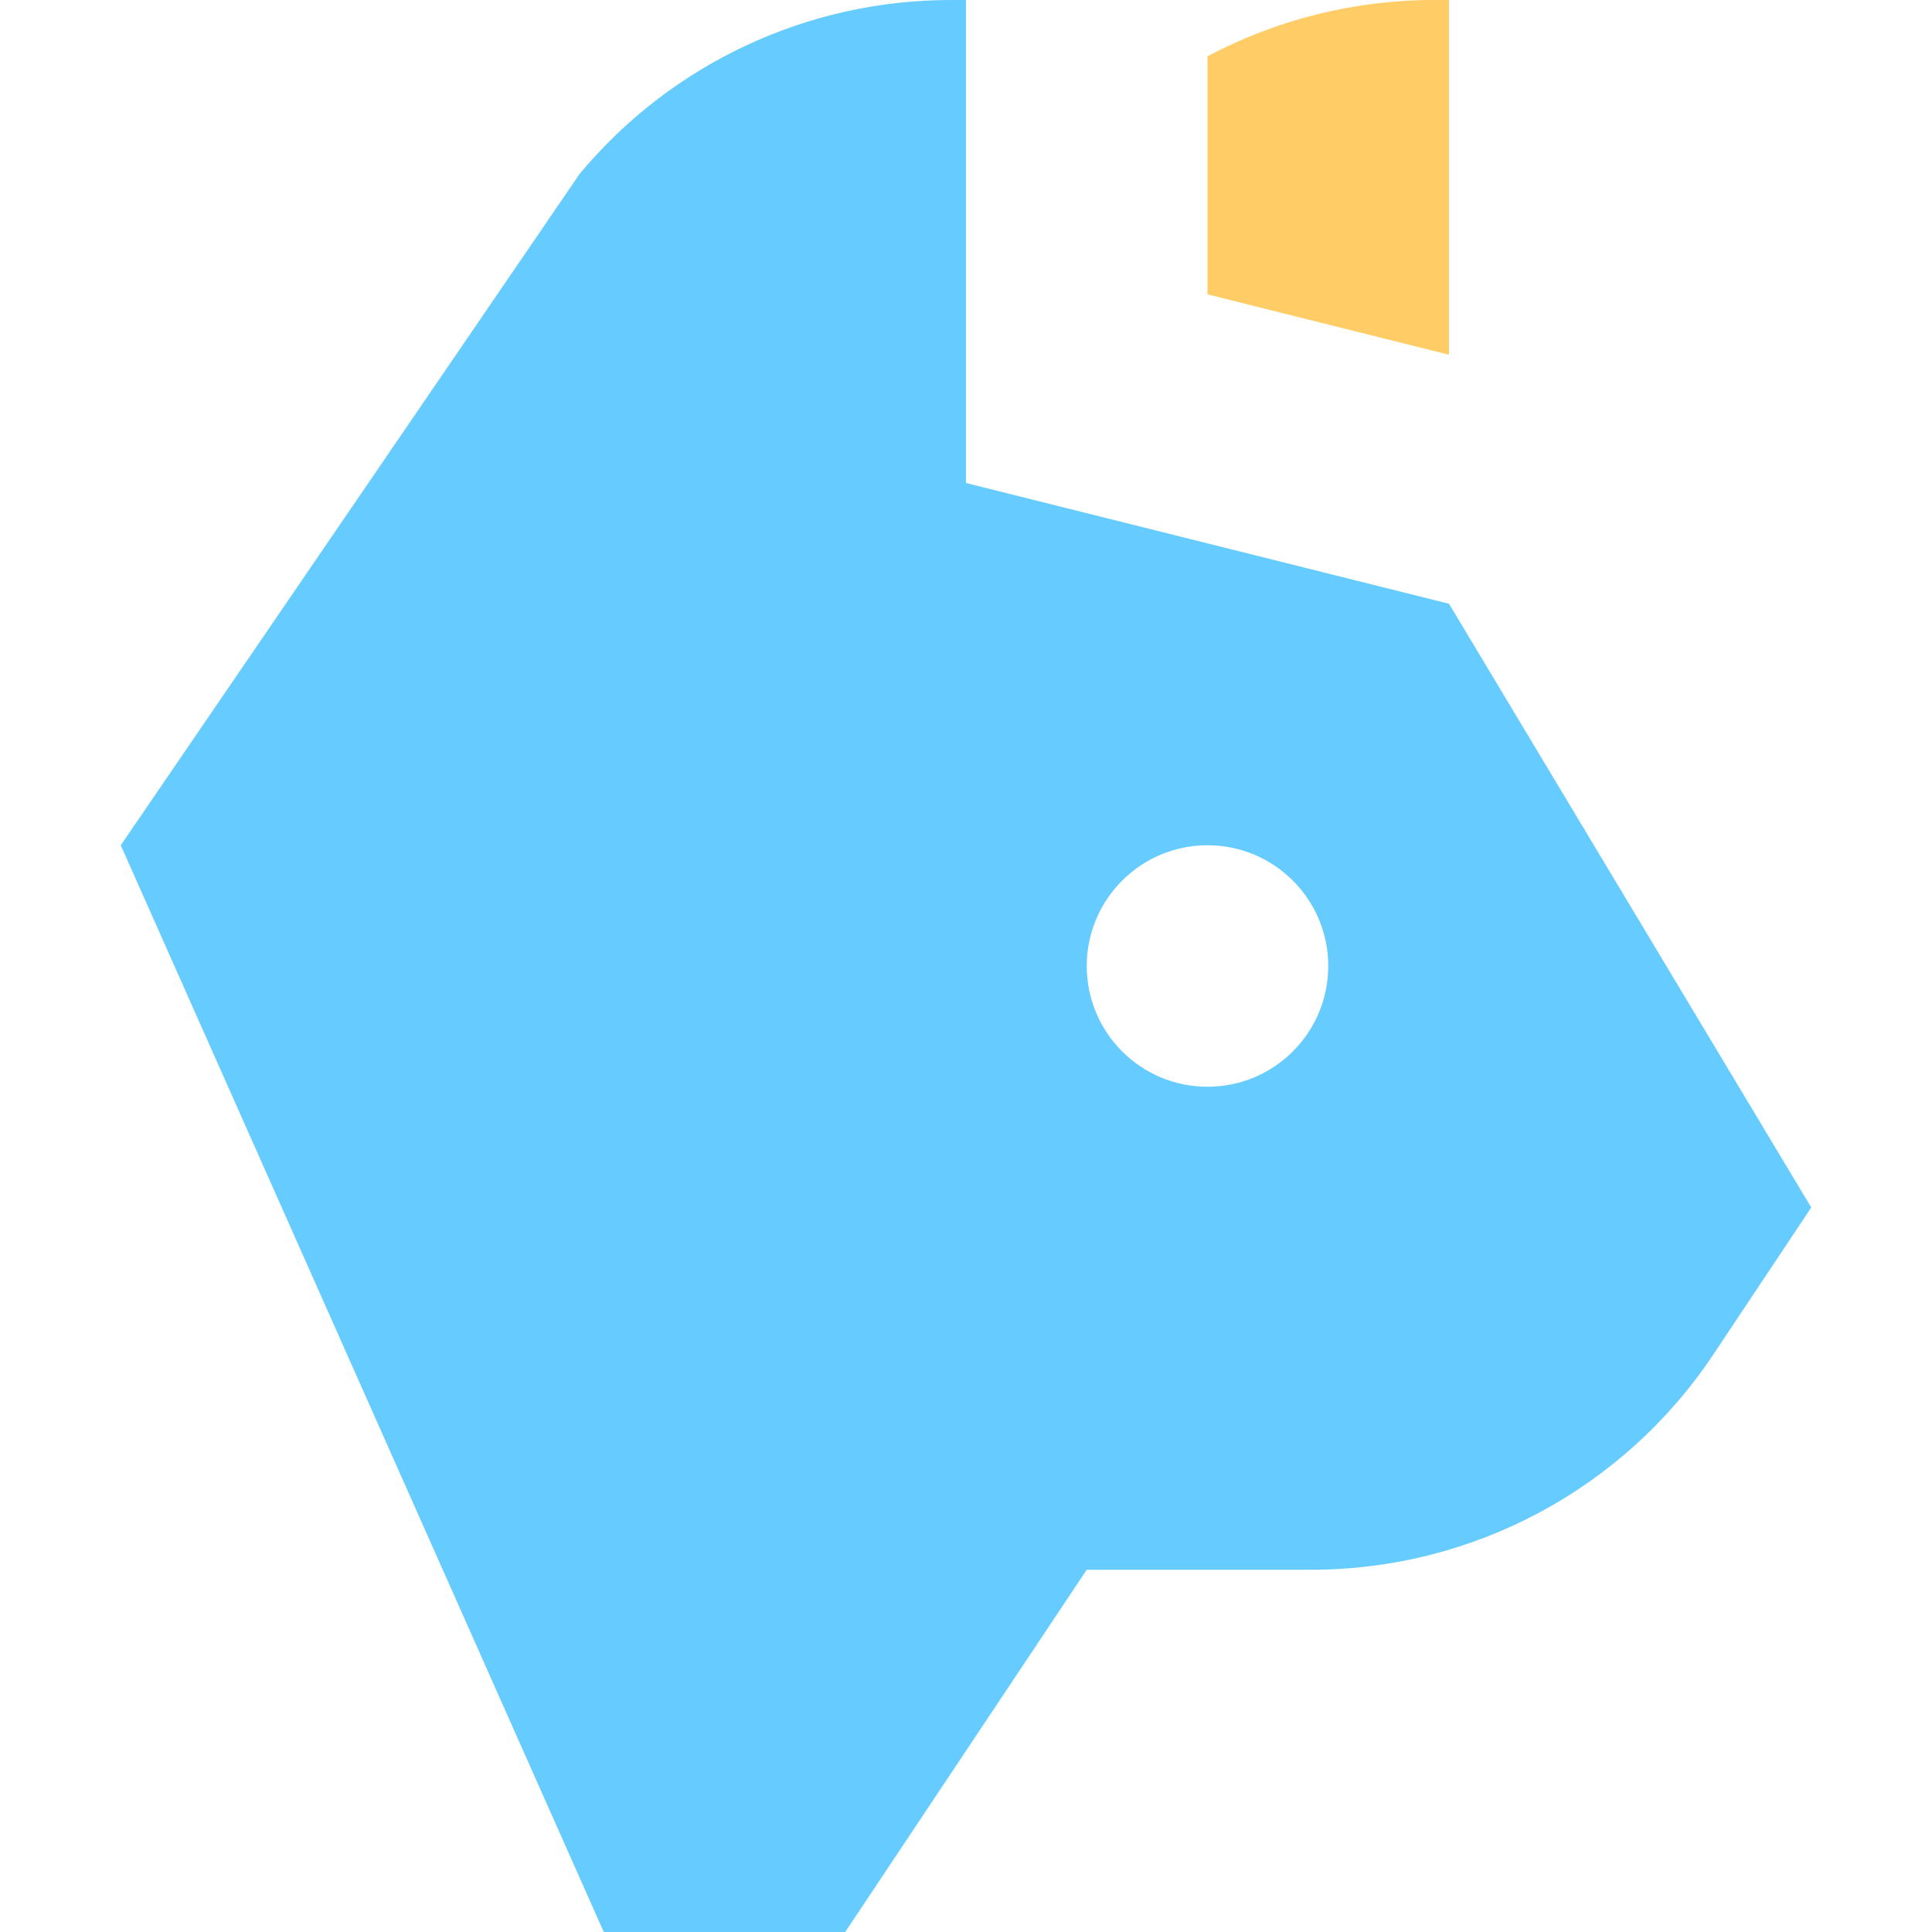
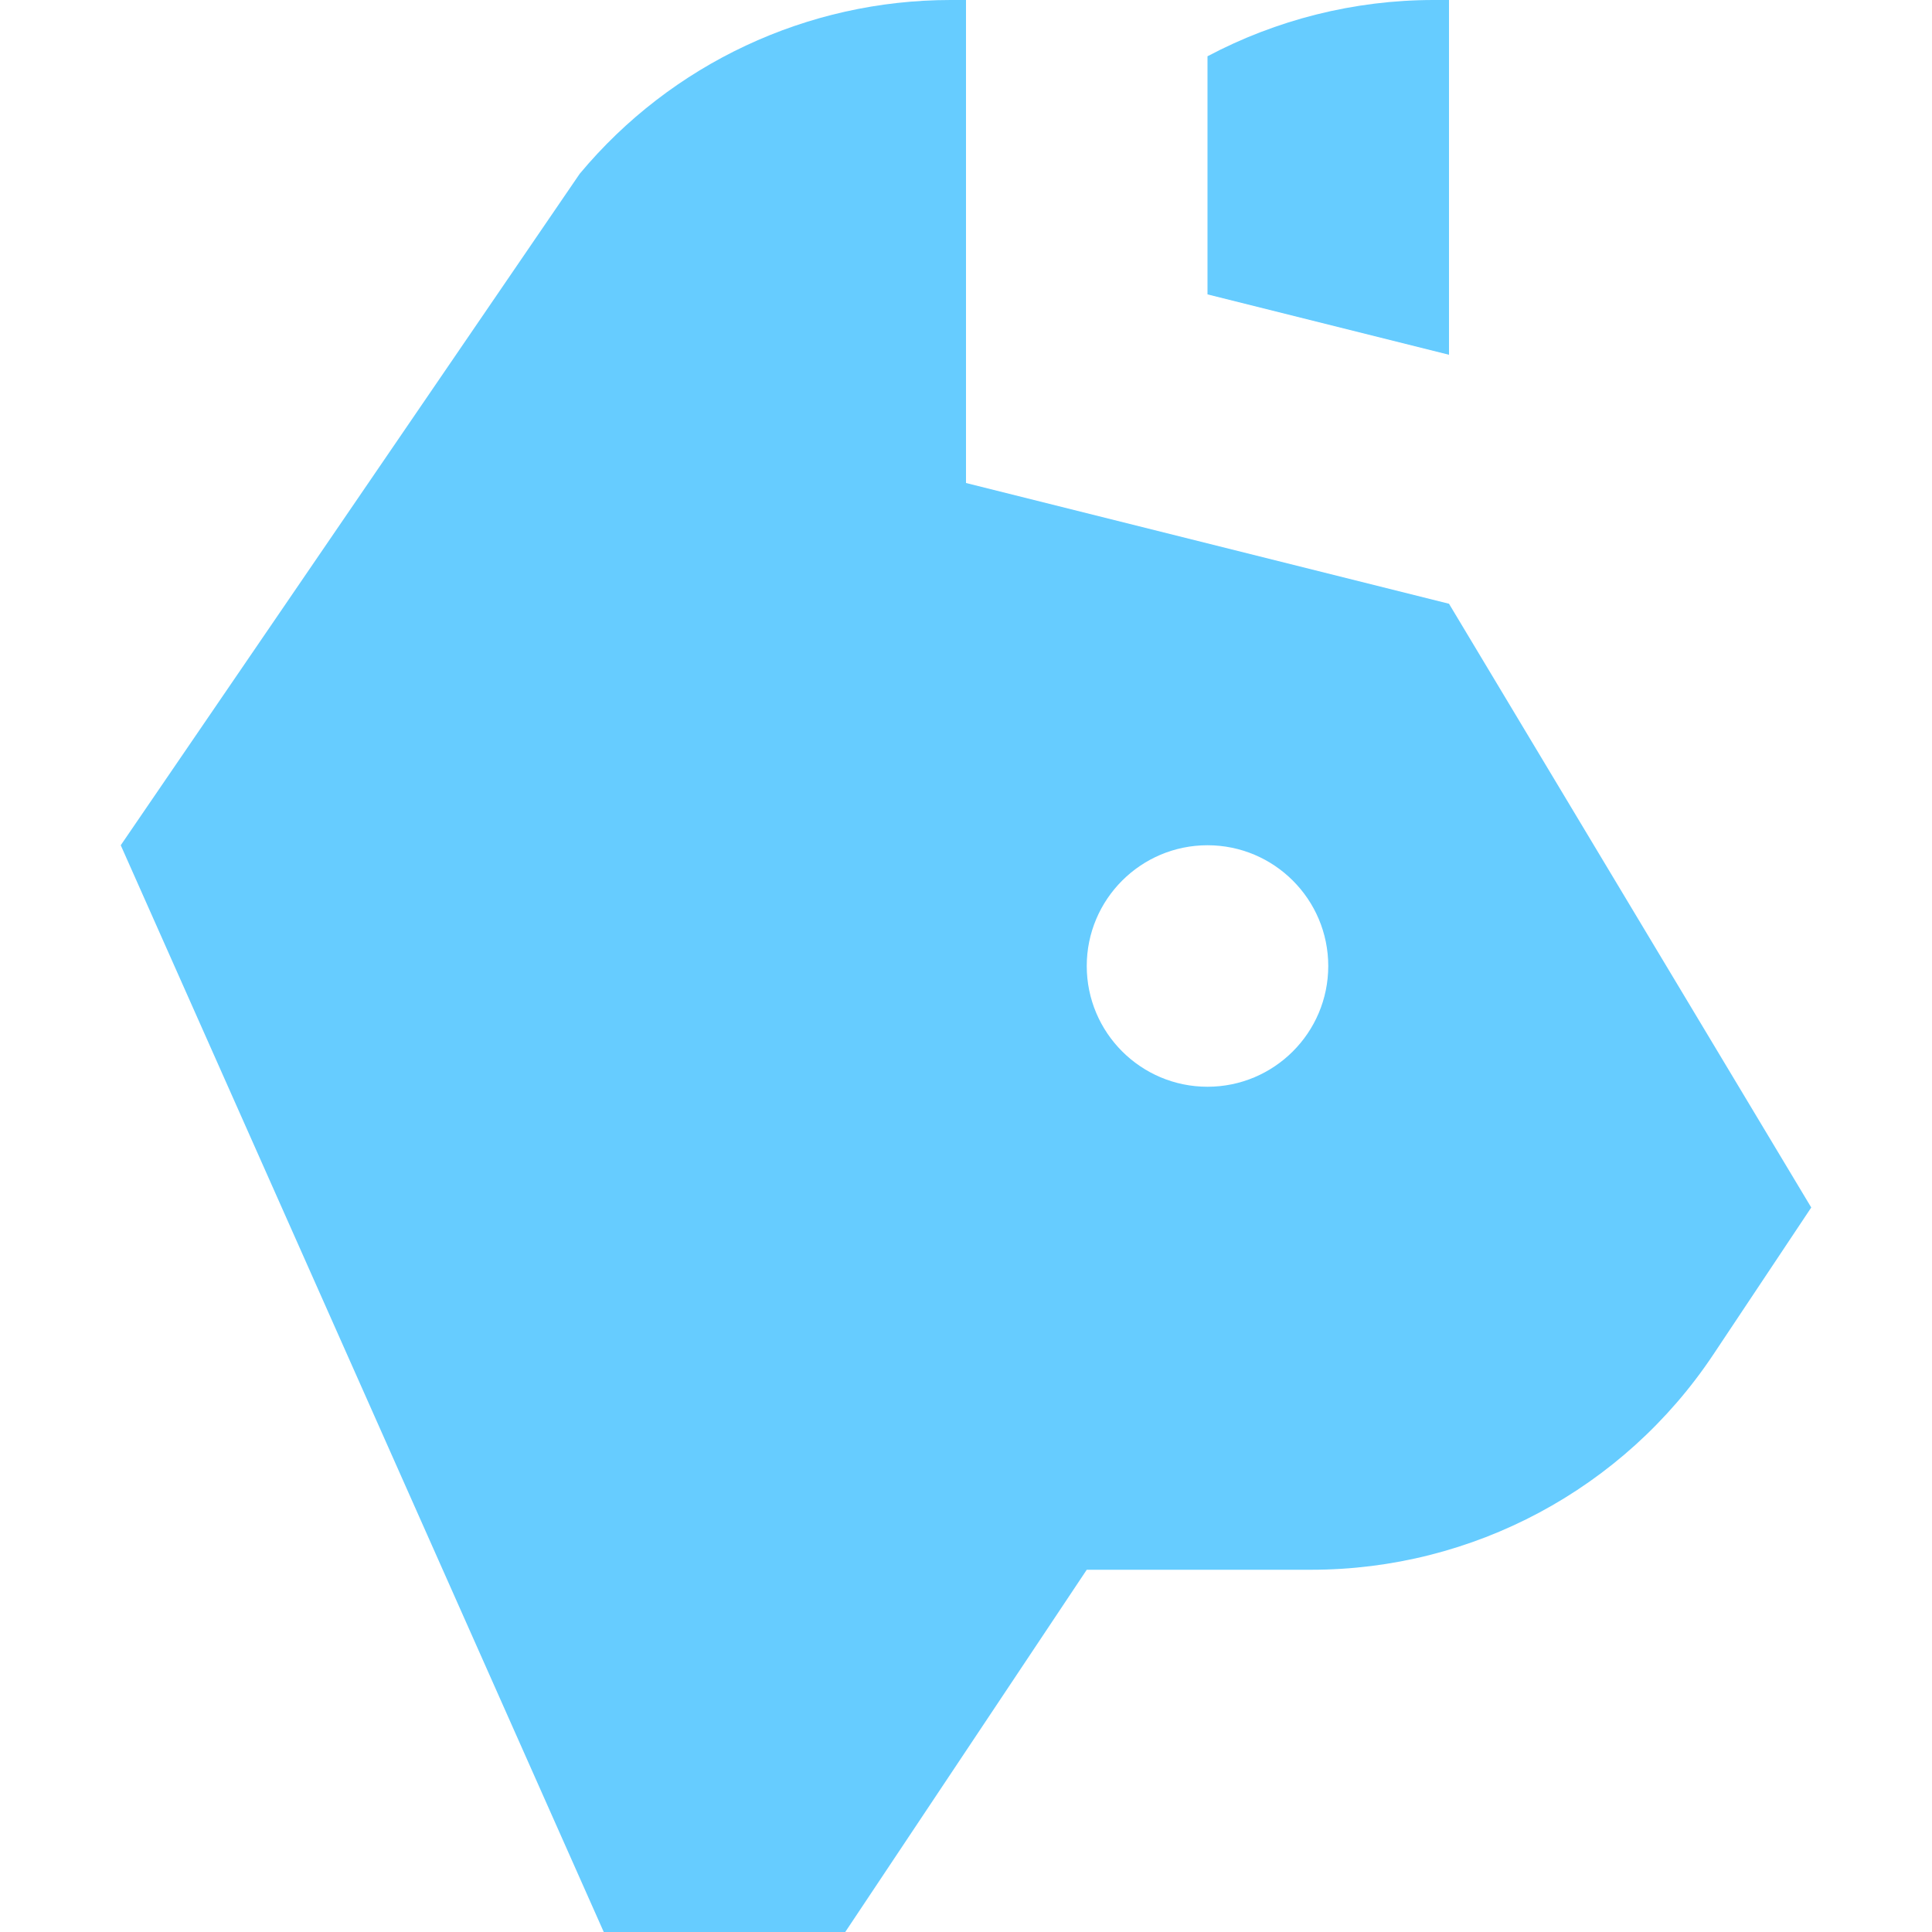
<svg xmlns="http://www.w3.org/2000/svg" width="800px" height="800px" viewBox="0 0 16 16" fill="none">
  <path fill-rule="evenodd" clip-rule="evenodd" d="M1 7L4.801 1.439C5.561 0.527 6.686 0 7.873 0H8V4L12 5L15 10L14.188 11.219C13.446 12.332 12.197 13 10.859 13H9L7 16H5L1 7ZM10 9C10.552 9 11 8.552 11 8C11 7.448 10.552 7 10 7C9.448 7 9 7.448 9 8C9 8.552 9.448 9 10 9Z" fill="#66CCFF" />
-   <path d="M10 0.466V2.438L12 2.938V0H11.873C11.213 0 10.57 0.164 10 0.466Z" fill="#FFCC66" />
+   <path d="M10 0.466V2.438L12 2.938V0H11.873C11.213 0 10.57 0.164 10 0.466Z" fill="#66CCFF" />
</svg>
